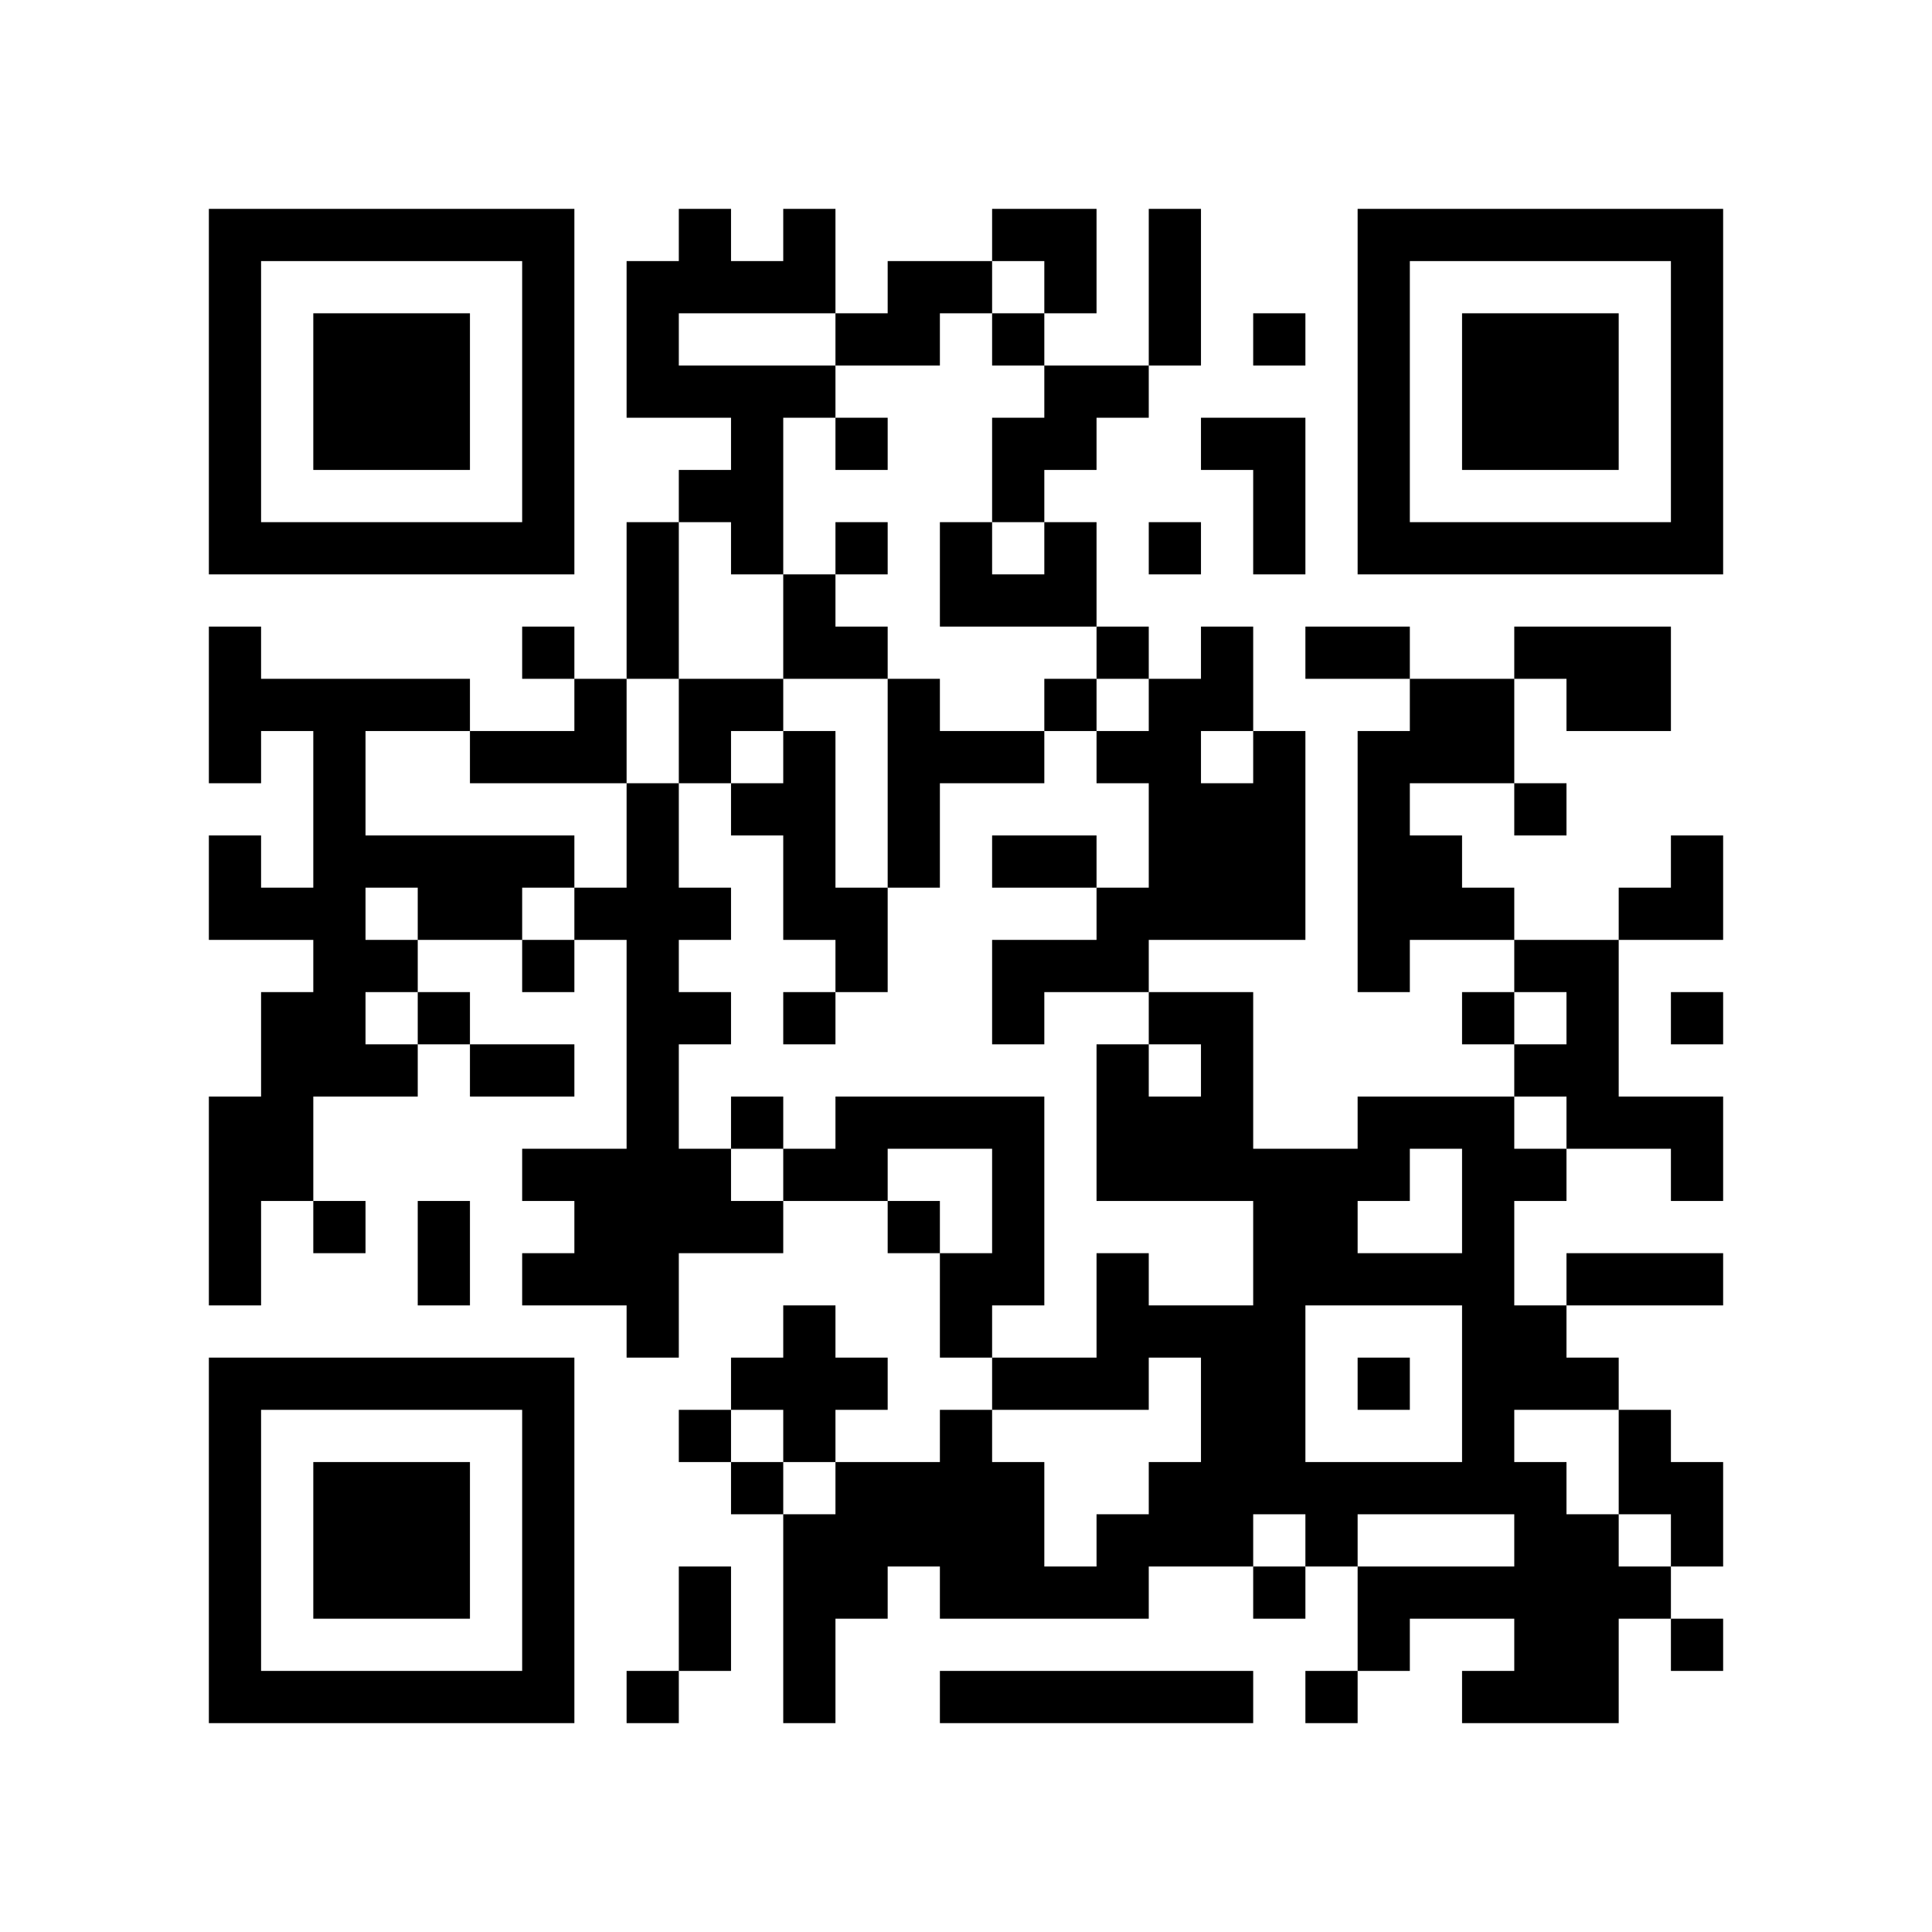
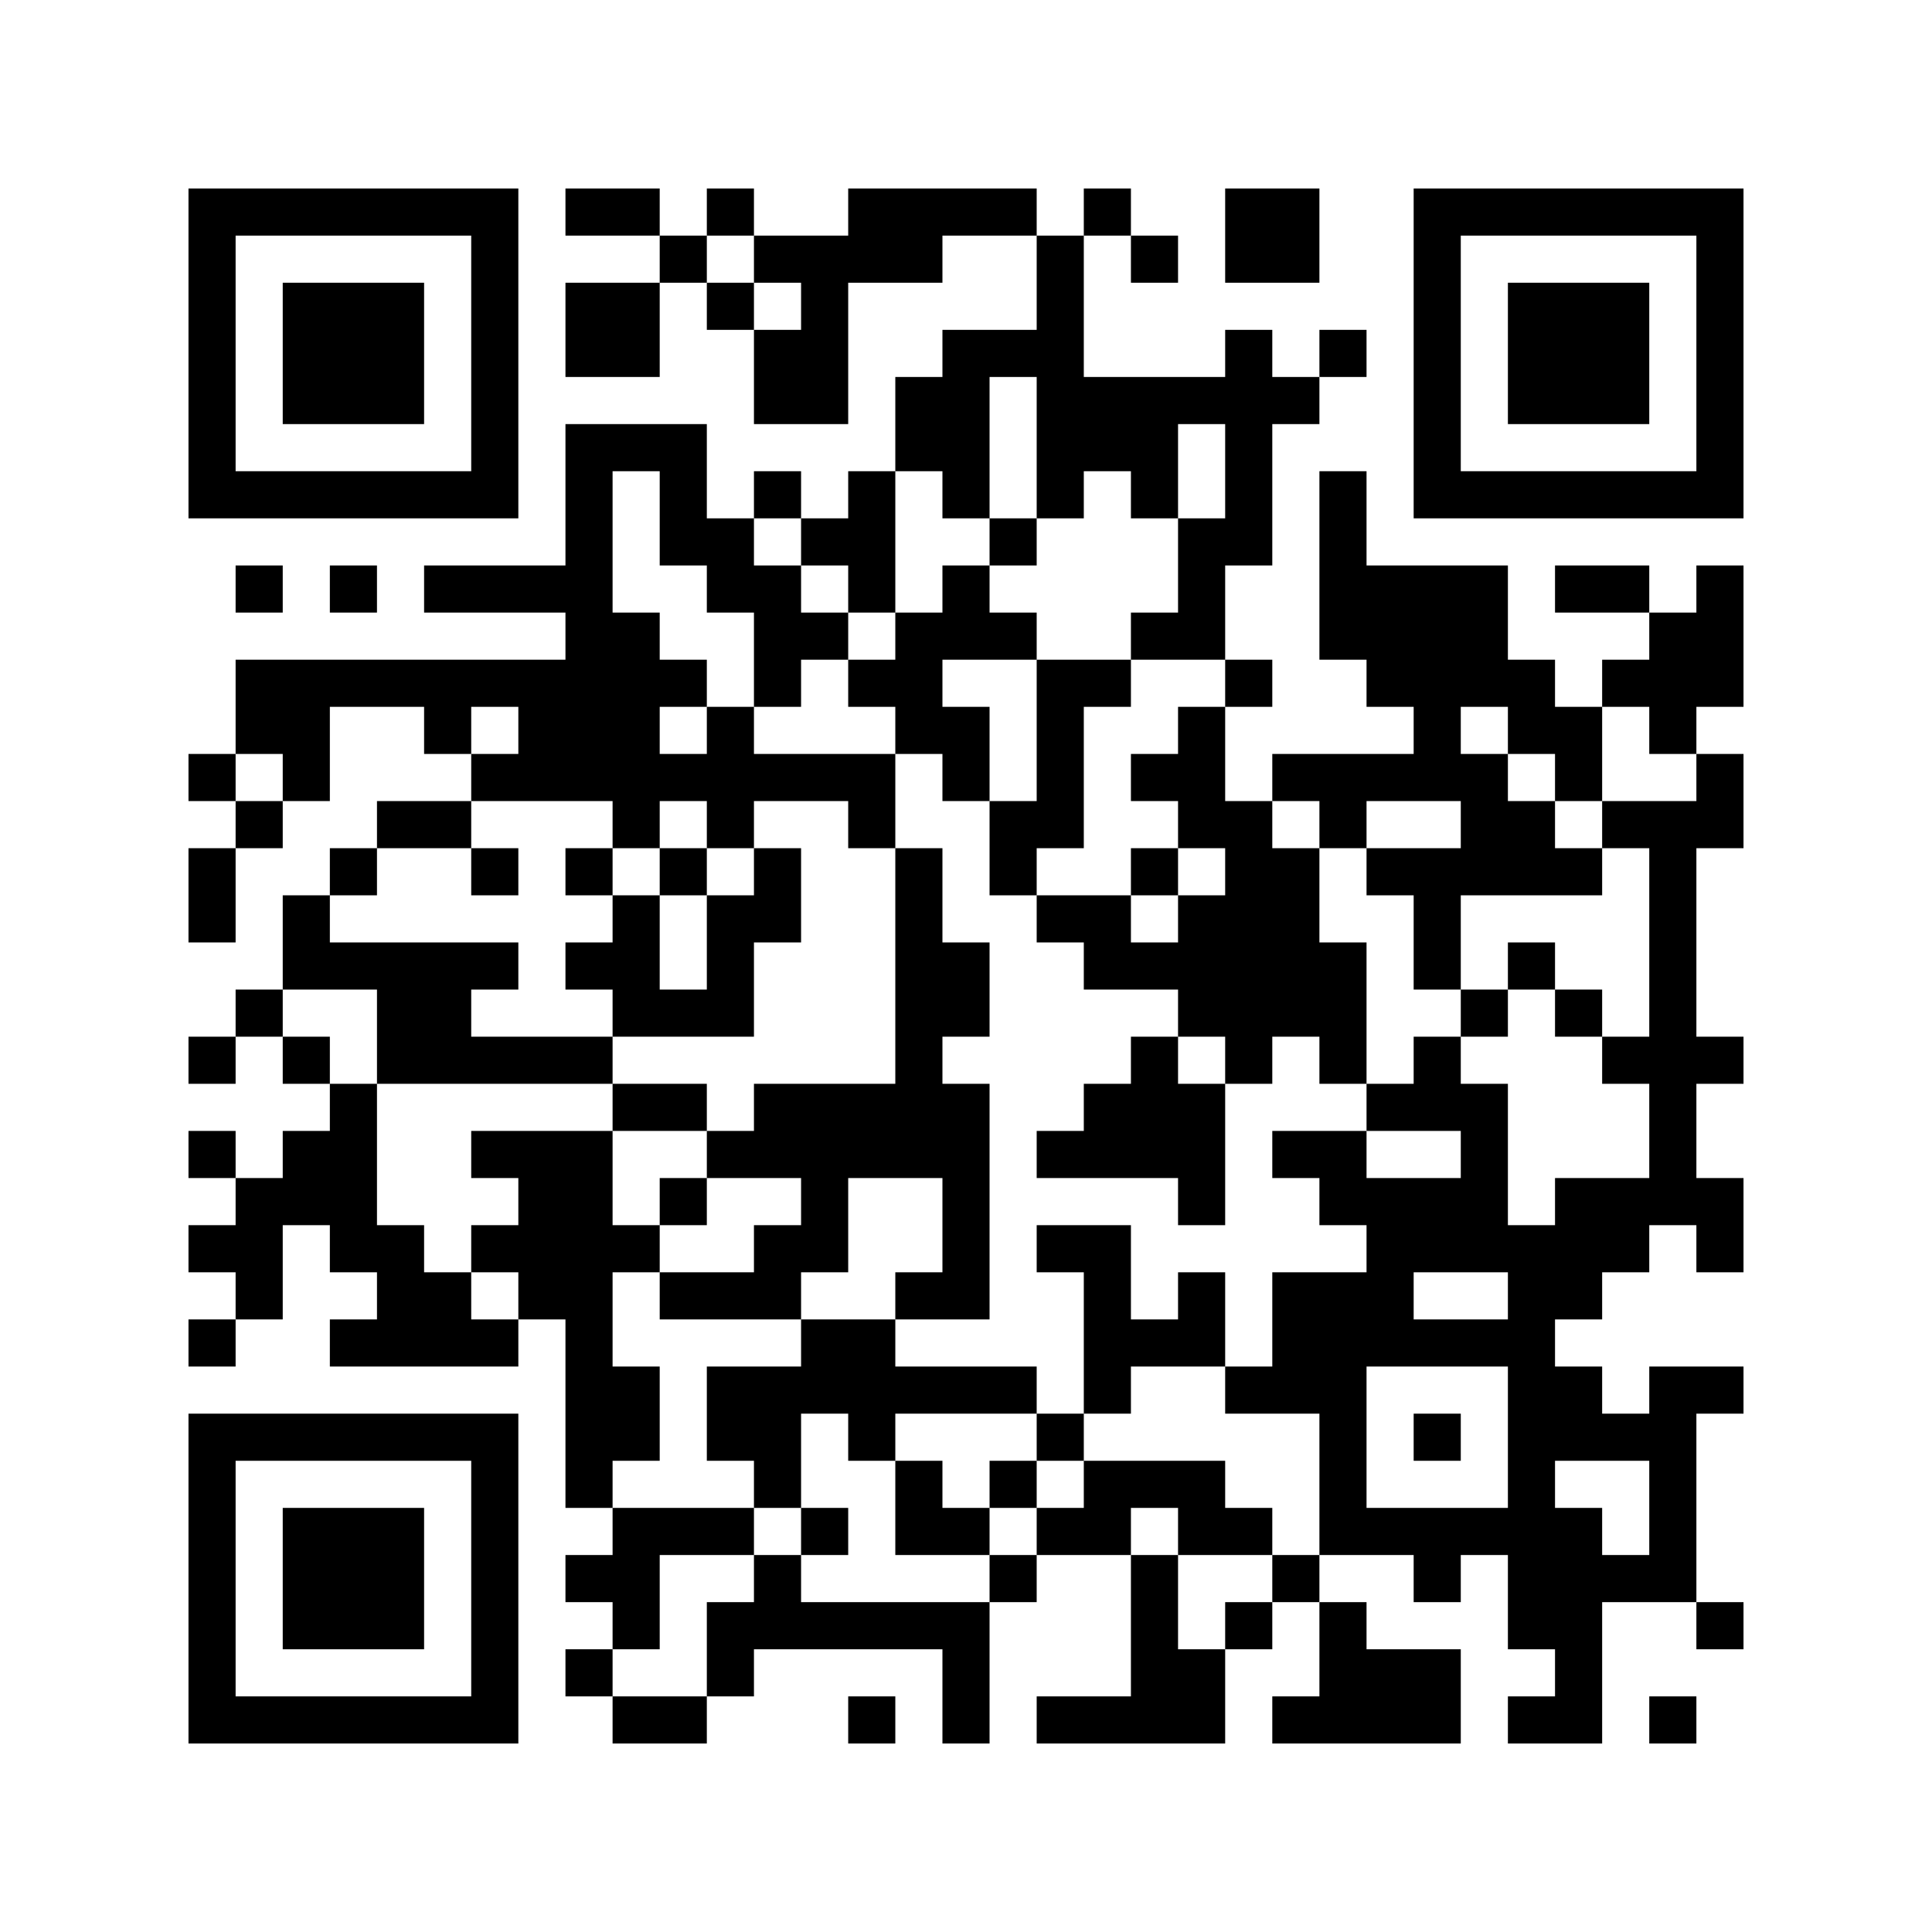
- <svg xmlns="http://www.w3.org/2000/svg" width="370" height="370" class="segno">
-   <path transform="scale(10)" class="qrline" stroke="#000" d="M4 4.5h7m2 0h1m1 0h1m3 0h2m1 0h1m3 0h7m-29 1h1m5 0h1m1 0h4m1 0h2m1 0h1m1 0h1m3 0h1m5 0h1m-29 1h1m1 0h3m1 0h1m1 0h1m3 0h2m1 0h1m2 0h1m1 0h1m1 0h1m1 0h3m1 0h1m-29 1h1m1 0h3m1 0h1m1 0h4m4 0h2m4 0h1m1 0h3m1 0h1m-29 1h1m1 0h3m1 0h1m3 0h1m1 0h1m2 0h2m2 0h2m1 0h1m1 0h3m1 0h1m-29 1h1m5 0h1m2 0h2m4 0h1m4 0h1m1 0h1m5 0h1m-29 1h7m1 0h1m1 0h1m1 0h1m1 0h1m1 0h1m1 0h1m1 0h1m1 0h7m-21 1h1m2 0h1m2 0h3m-17 1h1m5 0h1m1 0h1m2 0h2m4 0h1m1 0h1m1 0h2m2 0h3m-28 1h5m2 0h1m1 0h2m2 0h1m2 0h1m1 0h2m3 0h2m1 0h2m-28 1h1m1 0h1m2 0h3m1 0h1m1 0h1m1 0h3m1 0h2m1 0h1m1 0h3m-23 1h1m5 0h1m1 0h2m1 0h1m4 0h3m1 0h1m2 0h1m-26 1h1m1 0h5m1 0h1m2 0h1m1 0h1m1 0h2m1 0h3m1 0h2m4 0h1m-29 1h3m1 0h2m1 0h3m1 0h2m4 0h4m1 0h3m2 0h2m-27 1h2m2 0h1m1 0h1m3 0h1m2 0h3m4 0h1m2 0h2m-26 1h2m1 0h1m3 0h2m1 0h1m3 0h1m2 0h2m4 0h1m1 0h1m1 0h1m-28 1h3m1 0h2m1 0h1m8 0h1m1 0h1m5 0h2m-27 1h2m6 0h1m1 0h1m1 0h4m1 0h3m2 0h3m1 0h3m-29 1h2m4 0h4m1 0h2m2 0h1m1 0h6m1 0h2m2 0h1m-29 1h1m1 0h1m1 0h1m2 0h4m2 0h1m1 0h1m4 0h2m2 0h1m-25 1h1m3 0h1m1 0h3m5 0h2m1 0h1m2 0h5m1 0h3m-21 1h1m2 0h1m2 0h1m2 0h4m3 0h2m-26 1h7m3 0h3m2 0h3m1 0h2m1 0h1m1 0h3m-27 1h1m5 0h1m2 0h1m1 0h1m2 0h1m4 0h2m3 0h1m2 0h1m-28 1h1m1 0h3m1 0h1m3 0h1m1 0h4m2 0h8m1 0h2m-29 1h1m1 0h3m1 0h1m4 0h5m1 0h3m1 0h1m3 0h2m1 0h1m-29 1h1m1 0h3m1 0h1m2 0h1m1 0h2m1 0h4m2 0h1m1 0h6m-28 1h1m5 0h1m2 0h1m1 0h1m10 0h1m2 0h2m1 0h1m-29 1h7m1 0h1m2 0h1m2 0h6m1 0h1m2 0h3" />
+ <svg xmlns="http://www.w3.org/2000/svg" width="410" height="410" class="segno">
+   <path transform="scale(10)" class="qrline" stroke="#000" d="M4 4.5h7m1 0h2m1 0h1m2 0h4m1 0h1m2 0h2m2 0h7m-33 1h1m5 0h1m3 0h1m1 0h4m2 0h1m1 0h1m1 0h2m2 0h1m5 0h1m-33 1h1m1 0h3m1 0h1m1 0h2m1 0h1m1 0h1m4 0h1m7 0h1m1 0h3m1 0h1m-33 1h1m1 0h3m1 0h1m1 0h2m2 0h2m2 0h3m3 0h1m1 0h1m1 0h1m1 0h3m1 0h1m-33 1h1m1 0h3m1 0h1m5 0h2m1 0h2m1 0h6m2 0h1m1 0h3m1 0h1m-33 1h1m5 0h1m1 0h3m4 0h2m1 0h3m1 0h1m3 0h1m5 0h1m-33 1h7m1 0h1m1 0h1m1 0h1m1 0h1m1 0h1m1 0h1m1 0h1m1 0h1m1 0h1m1 0h7m-25 1h1m1 0h2m1 0h2m2 0h1m3 0h2m1 0h1m-24 1h1m1 0h1m1 0h4m2 0h2m1 0h1m1 0h1m4 0h1m2 0h4m1 0h2m1 0h1m-25 1h2m2 0h2m1 0h3m2 0h2m2 0h4m3 0h2m-32 1h10m1 0h1m1 0h2m2 0h2m2 0h1m2 0h4m1 0h3m-32 1h2m2 0h1m1 0h3m1 0h1m3 0h2m1 0h1m2 0h1m4 0h1m1 0h2m1 0h1m-32 1h1m1 0h1m3 0h9m1 0h1m1 0h1m1 0h2m1 0h5m1 0h1m2 0h1m-32 1h1m2 0h2m3 0h1m1 0h1m2 0h1m2 0h2m2 0h2m1 0h1m2 0h2m1 0h3m-33 1h1m2 0h1m2 0h1m1 0h1m1 0h1m1 0h1m2 0h1m1 0h1m2 0h1m1 0h2m1 0h5m1 0h1m-32 1h1m1 0h1m6 0h1m1 0h2m2 0h1m2 0h2m1 0h3m2 0h1m4 0h1m-30 1h5m1 0h2m1 0h1m3 0h2m2 0h6m1 0h1m1 0h1m2 0h1m-31 1h1m2 0h2m3 0h3m3 0h2m4 0h4m2 0h1m1 0h1m1 0h1m-32 1h1m1 0h1m1 0h5m6 0h1m4 0h1m1 0h1m1 0h1m1 0h1m3 0h3m-30 1h1m5 0h2m1 0h5m2 0h3m3 0h3m3 0h1m-32 1h1m1 0h2m2 0h3m2 0h6m1 0h4m1 0h2m2 0h1m3 0h1m-31 1h3m3 0h2m1 0h1m2 0h1m2 0h1m4 0h1m2 0h4m1 0h4m-33 1h2m1 0h2m1 0h4m2 0h2m2 0h1m1 0h2m5 0h6m1 0h1m-32 1h1m2 0h2m1 0h2m1 0h3m2 0h2m2 0h1m1 0h1m1 0h3m2 0h2m-30 1h1m2 0h4m1 0h1m4 0h2m4 0h3m1 0h6m-21 1h2m1 0h7m1 0h1m2 0h3m3 0h2m1 0h2m-33 1h7m1 0h2m1 0h2m1 0h1m3 0h1m5 0h1m1 0h1m1 0h4m-32 1h1m5 0h1m1 0h1m3 0h1m2 0h1m1 0h1m1 0h3m2 0h1m3 0h1m2 0h1m-32 1h1m1 0h3m1 0h1m2 0h3m1 0h1m1 0h2m1 0h2m1 0h2m1 0h6m1 0h1m-32 1h1m1 0h3m1 0h1m1 0h2m2 0h1m4 0h1m2 0h1m2 0h1m2 0h1m1 0h4m-32 1h1m1 0h3m1 0h1m2 0h1m1 0h6m3 0h1m1 0h1m1 0h1m3 0h2m2 0h1m-33 1h1m5 0h1m1 0h1m2 0h1m4 0h1m3 0h2m2 0h3m2 0h1m-30 1h7m2 0h2m3 0h1m1 0h1m1 0h4m1 0h4m1 0h2m1 0h1" />
</svg>
